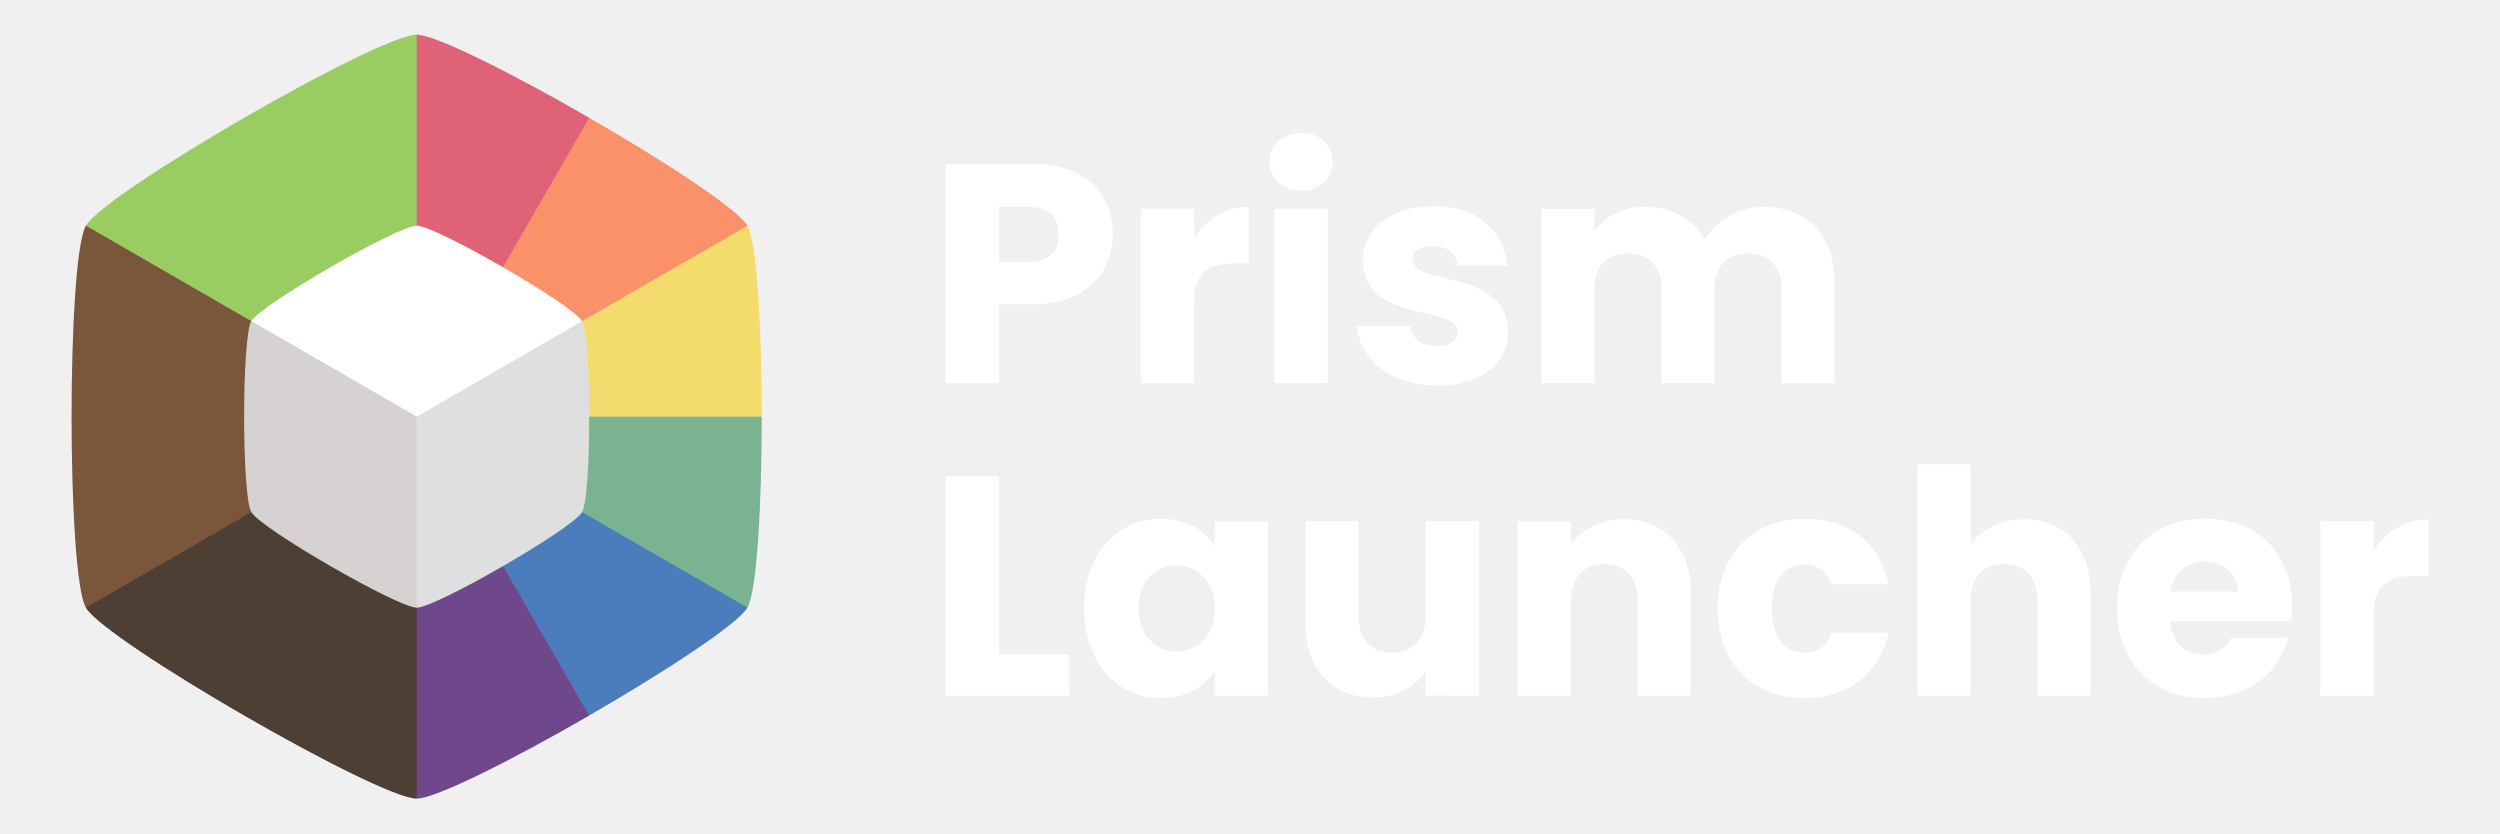
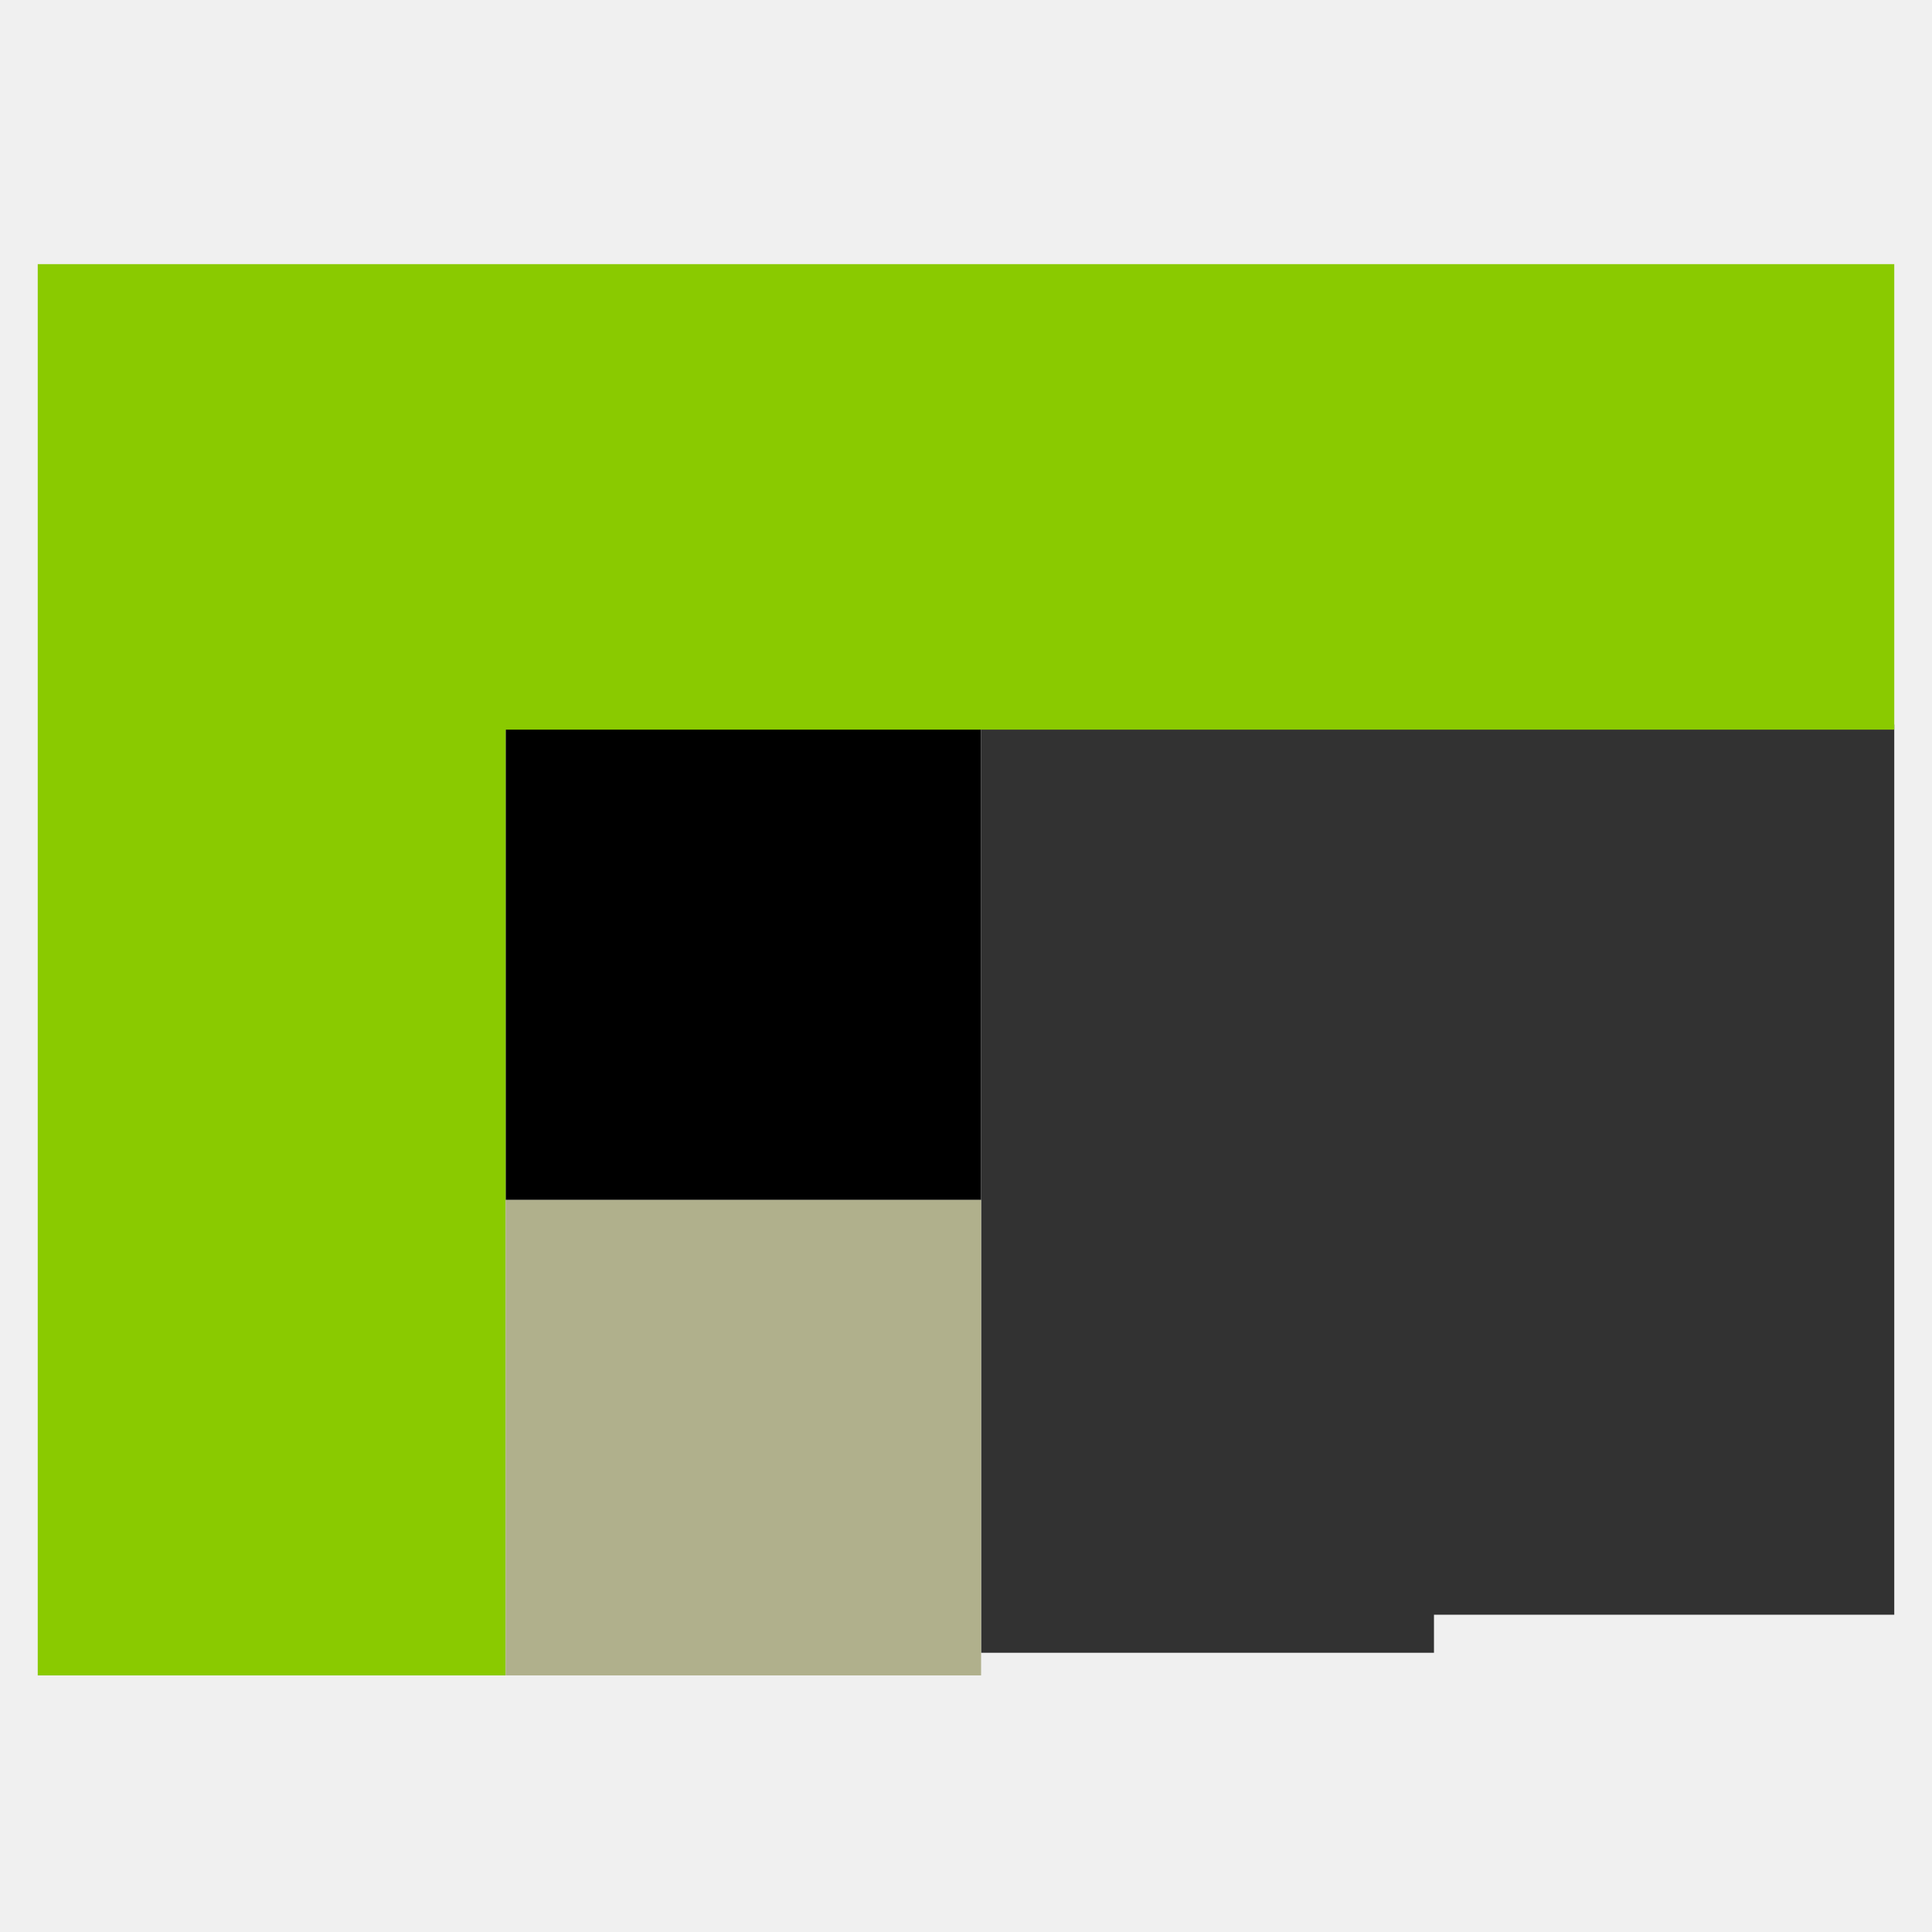
- <svg xmlns="http://www.w3.org/2000/svg" width="144" height="48" version="1.1" viewBox="0 0 38.1 12.7" id="svg66">
-   <defs id="defs70" />
-   <g stroke-width=".265" id="g24">
-     <path d="m6.35 6.35" fill="#99cd61" id="path4" />
-     <path d="m6.35 0.529-2.521 4.366 2.521 1.455 2.52-1.455 0.11-3.1c-1.151-0.665-2.339-1.266-2.63-1.266z" fill="#df6277" id="path6" />
-     <path d="m8.98 1.795-2.63 4.555 2.52 1.455 2.521-4.366c-0.146-0.252-1.26-0.98-2.411-1.644z" fill="#fb9168" id="path8" />
-     <path d="m11.391 3.44-5.041 2.91 2.52 1.455 2.739-1.455c0-1.329-0.073-2.658-0.218-2.91z" fill="#f3db6c" id="path10" />
-     <path d="m6.35 6.35v2.91h5.041c0.146-0.252 0.218-1.581 0.218-2.91z" fill="#7ab392" id="path12" />
-     <path d="m6.35 6.35v2.91l2.63 1.644c1.151-0.665 2.266-1.392 2.411-1.644z" fill="#4b7cbc" id="path14" />
-     <path d="m6.35 6.35-2.521 1.455 2.521 4.366c0.291 0 1.479-0.601 2.63-1.266z" fill="#6f488c" id="path16" />
-     <path d="m3.829 4.895-2.52 4.366c0.291 0.504 4.459 2.91 5.041 2.91v-5.821z" fill="#4d3f33" id="path18" />
-     <path d="m1.309 3.44c-0.291 0.504-0.291 5.317 0 5.821l5.041-2.91v-2.91z" fill="#7a573b" id="path20" />
-     <path d="m6.35 0.529c-0.582-2e-8 -4.75 2.406-5.041 2.91l5.041 2.91z" fill="#99cd61" id="path22" />
-   </g>
-   <g transform="matrix(.88 0 0 .88 -10.906 -1.2421)" id="g32">
-     <g transform="translate(13.26 2.2776)" id="g28">
-       <path transform="matrix(.96975 0 0 .96975 .1921 .1921)" d="m6.35 2.939c-0.341 0-2.783 1.41-2.953 1.705l2.953 5.116 2.954-5.116c-0.171-0.295-2.613-1.705-2.954-1.705z" fill="#fff" stroke-width=".265" id="path26" />
-     </g>
-     <path d="m16.746 6.974 2.864 4.961c0.331 0 2.699-1.367 2.864-1.654 0.165-0.286 0.165-3.021 0-3.307l-2.864 1.654z" fill="#dfdfdf" stroke-width=".265" id="path30" />
-   </g>
-   <path d="m3.83 4.895c-0.146 0.252-0.146 2.658 0 2.91 0.146 0.252 2.229 1.455 2.52 1.455v-2.91z" fill="#d6d2d2" stroke-width=".265" id="path34" />
-   <g fill="#14191e" stroke-width=".265" aria-label="Prism Launcher" id="g62" style="fill:#ffffff;fill-opacity:1">
-     <path d="m15.669 3.991h-0.443v-0.838h0.443c0.324 0 0.462 0.162 0.462 0.419 0 0.257-0.138 0.419-0.462 0.419zm1.291-0.419c0-0.614-0.41-1.076-1.229-1.076h-1.319v3.343h0.814v-1.2h0.505c0.852 0 1.229-0.514 1.229-1.067z" id="path36" style="fill:#ffffff;fill-opacity:1" />
-     <path d="m18.198 4.605c0-0.457 0.224-0.591 0.61-0.591h0.224v-0.862c-0.357 0-0.648 0.191-0.833 0.471v-0.443h-0.814v2.658h0.814z" id="path38" style="fill:#ffffff;fill-opacity:1" />
-     <path d="m19.421 3.181v2.658h0.814v-2.658zm0.41-0.276c0.286 0 0.481-0.195 0.481-0.438 0-0.248-0.195-0.443-0.481-0.443-0.291 0-0.486 0.195-0.486 0.443 0 0.243 0.195 0.438 0.486 0.438z" id="path40" style="fill:#ffffff;fill-opacity:1" />
-     <path d="m21.908 5.877c0.667 0 1.076-0.348 1.076-0.81-0.014-0.991-1.453-0.691-1.453-1.114 0-0.129 0.105-0.205 0.295-0.205 0.229 0 0.367 0.119 0.391 0.3h0.752c-0.052-0.524-0.433-0.905-1.119-0.905-0.695 0-1.081 0.371-1.081 0.824 0 0.976 1.448 0.667 1.448 1.095 0 0.119-0.11 0.214-0.319 0.214-0.224 0-0.391-0.124-0.41-0.31h-0.805c0.038 0.514 0.514 0.91 1.224 0.91z" id="path42" style="fill:#ffffff;fill-opacity:1" />
-     <path d="m27.146 4.396v1.443h0.81v-1.553c0-0.714-0.424-1.133-1.081-1.133-0.386 0-0.719 0.214-0.895 0.495-0.181-0.319-0.505-0.495-0.905-0.495-0.348 0-0.619 0.148-0.776 0.362v-0.333h-0.814v2.658h0.814v-1.443c0-0.348 0.2-0.538 0.51-0.538 0.31 0 0.51 0.191 0.51 0.538v1.443h0.81v-1.443c0-0.348 0.2-0.538 0.51-0.538 0.31 0 0.51 0.191 0.51 0.538z" id="path44" style="fill:#ffffff;fill-opacity:1" />
-     <path d="m15.226 7.258h-0.814v3.343h1.881v-0.629h-1.067z" id="path46" style="fill:#ffffff;fill-opacity:1" />
-     <path d="m16.521 9.268c0 0.838 0.519 1.372 1.167 1.372 0.395 0 0.676-0.181 0.824-0.414v0.376h0.814v-2.658h-0.814v0.376c-0.143-0.233-0.424-0.414-0.819-0.414-0.652 0-1.172 0.524-1.172 1.362zm1.991 0.005c0 0.424-0.271 0.657-0.581 0.657-0.305 0-0.581-0.238-0.581-0.662s0.276-0.652 0.581-0.652c0.31 0 0.581 0.233 0.581 0.657z" id="path48" style="fill:#ffffff;fill-opacity:1" />
-     <path d="m22.541 10.601v-2.658h-0.814v1.443c0 0.362-0.2 0.562-0.514 0.562-0.305 0-0.51-0.2-0.51-0.562v-1.443h-0.81v1.553c0 0.71 0.414 1.133 1.029 1.133 0.357 0 0.643-0.162 0.805-0.391v0.362z" id="path50" style="fill:#ffffff;fill-opacity:1" />
-     <path d="m24.96 9.158v1.443h0.81v-1.553c0-0.714-0.41-1.133-1.024-1.133-0.357 0-0.643 0.157-0.805 0.381v-0.352h-0.814v2.658h0.814v-1.443c0-0.362 0.2-0.562 0.51-0.562 0.31 0 0.51 0.2 0.51 0.562z" id="path52" style="fill:#ffffff;fill-opacity:1" />
-     <path d="m26.175 9.273c0 0.843 0.552 1.367 1.333 1.367 0.667 0 1.138-0.386 1.276-1h-0.867c-0.071 0.195-0.2 0.305-0.424 0.305-0.291 0-0.491-0.229-0.491-0.672s0.2-0.672 0.491-0.672c0.224 0 0.357 0.119 0.424 0.305h0.867c-0.138-0.633-0.61-1-1.276-1-0.781 0-1.333 0.529-1.333 1.367z" id="path54" style="fill:#ffffff;fill-opacity:1" />
-     <path d="m29.218 7.077v3.524h0.814v-1.443c0-0.362 0.2-0.562 0.51-0.562 0.31 0 0.51 0.2 0.51 0.562v1.443h0.81v-1.553c0-0.714-0.405-1.133-1.01-1.133-0.367 0-0.657 0.157-0.819 0.386v-1.224z" id="path56" style="fill:#ffffff;fill-opacity:1" />
-     <path d="m33.599 8.558c0.271 0 0.5 0.167 0.5 0.457h-1.019c0.048-0.295 0.252-0.457 0.519-0.457zm1.272 1.162h-0.867c-0.067 0.143-0.195 0.257-0.424 0.257-0.262 0-0.476-0.162-0.505-0.51h1.843c0.009-0.081 0.014-0.162 0.014-0.238 0-0.81-0.548-1.324-1.324-1.324-0.791 0-1.343 0.524-1.343 1.367 0 0.843 0.562 1.367 1.343 1.367 0.662 0 1.133-0.4 1.262-0.919z" id="path58" style="fill:#ffffff;fill-opacity:1" />
-     <path d="m36.176 9.368c0-0.457 0.224-0.591 0.61-0.591h0.224v-0.862c-0.357 0-0.648 0.191-0.833 0.471v-0.443h-0.814v2.658h0.814z" id="path60" style="fill:#ffffff;fill-opacity:1" />
-   </g>
+ <svg xmlns="http://www.w3.org/2000/svg" width="256" height="256" viewBox="0 0 256 256" fill="none">
+   <path d="M67 127.5V159H130V96H67V127.5Z" fill="black" />
+   <path d="M130 157.5V219H190.008V213.959H251V96H130V157.5Z" fill="#323232" />
+   <path d="M5 128.5V222H67V96.681H251V35H5V128.5Z" fill="#8ACA00" />
+   <path d="M67 190.5V222H130V159H67V190.5Z" fill="#B0B08C" />
</svg>
